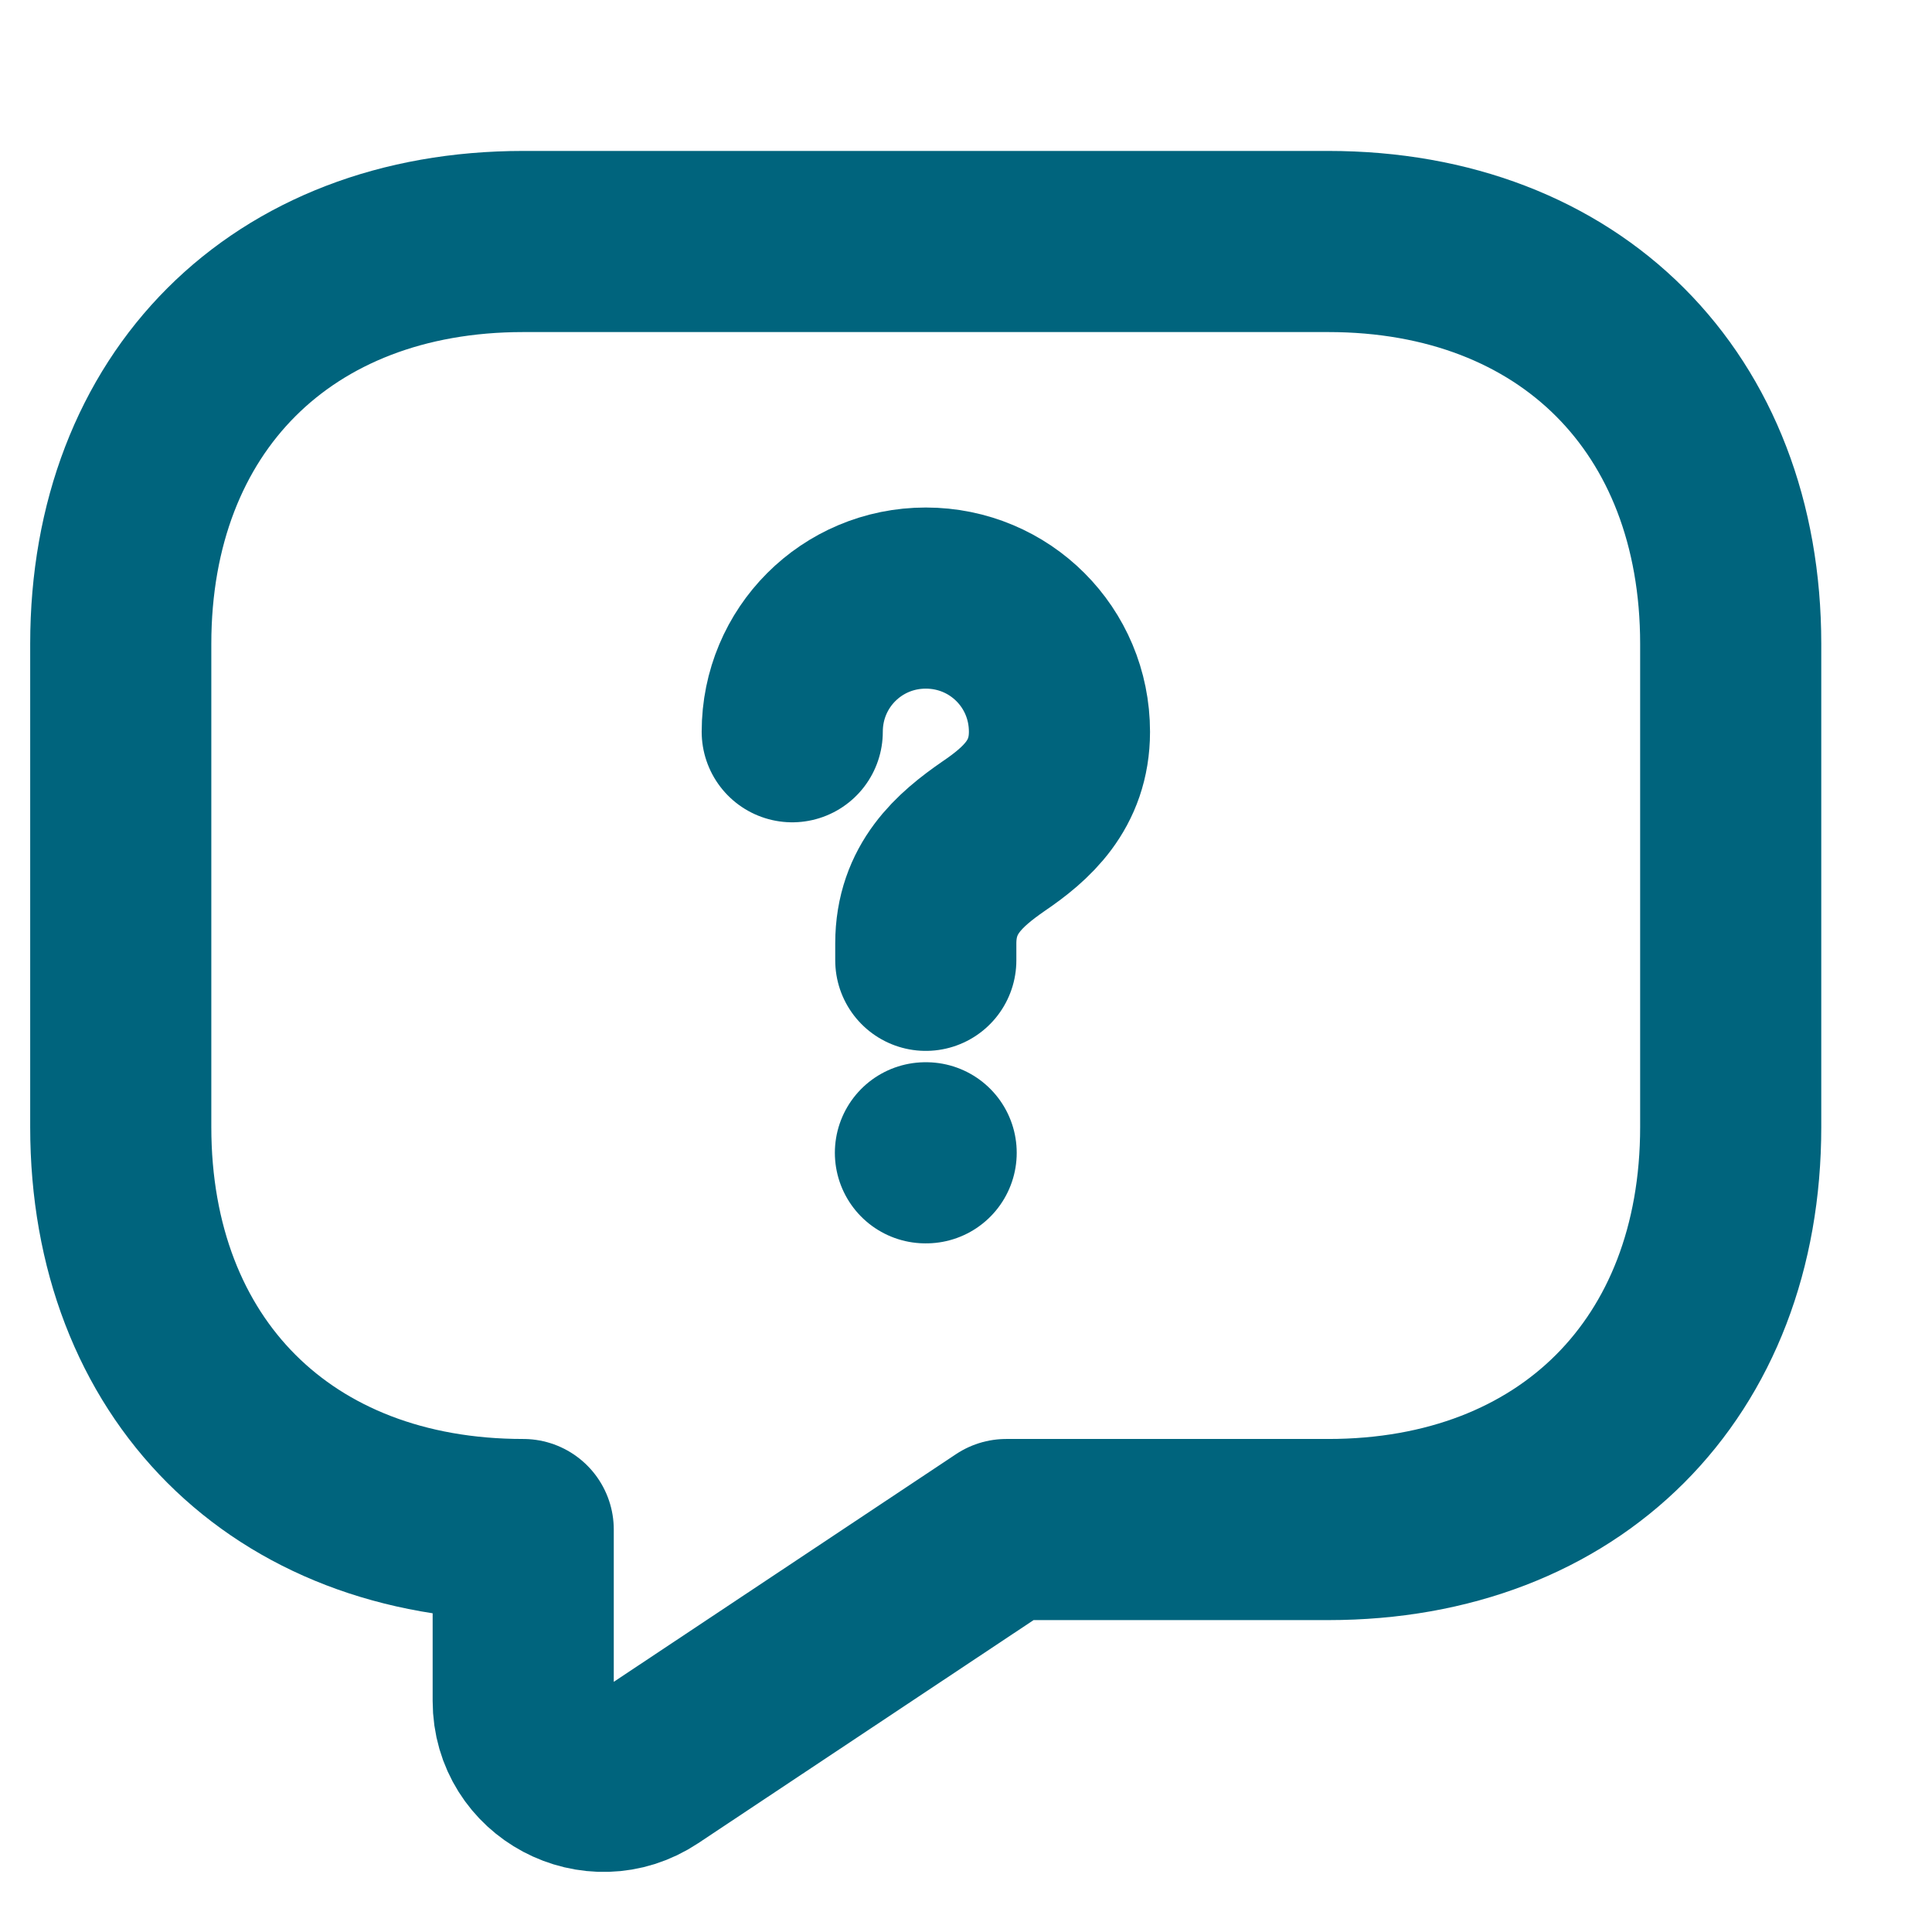
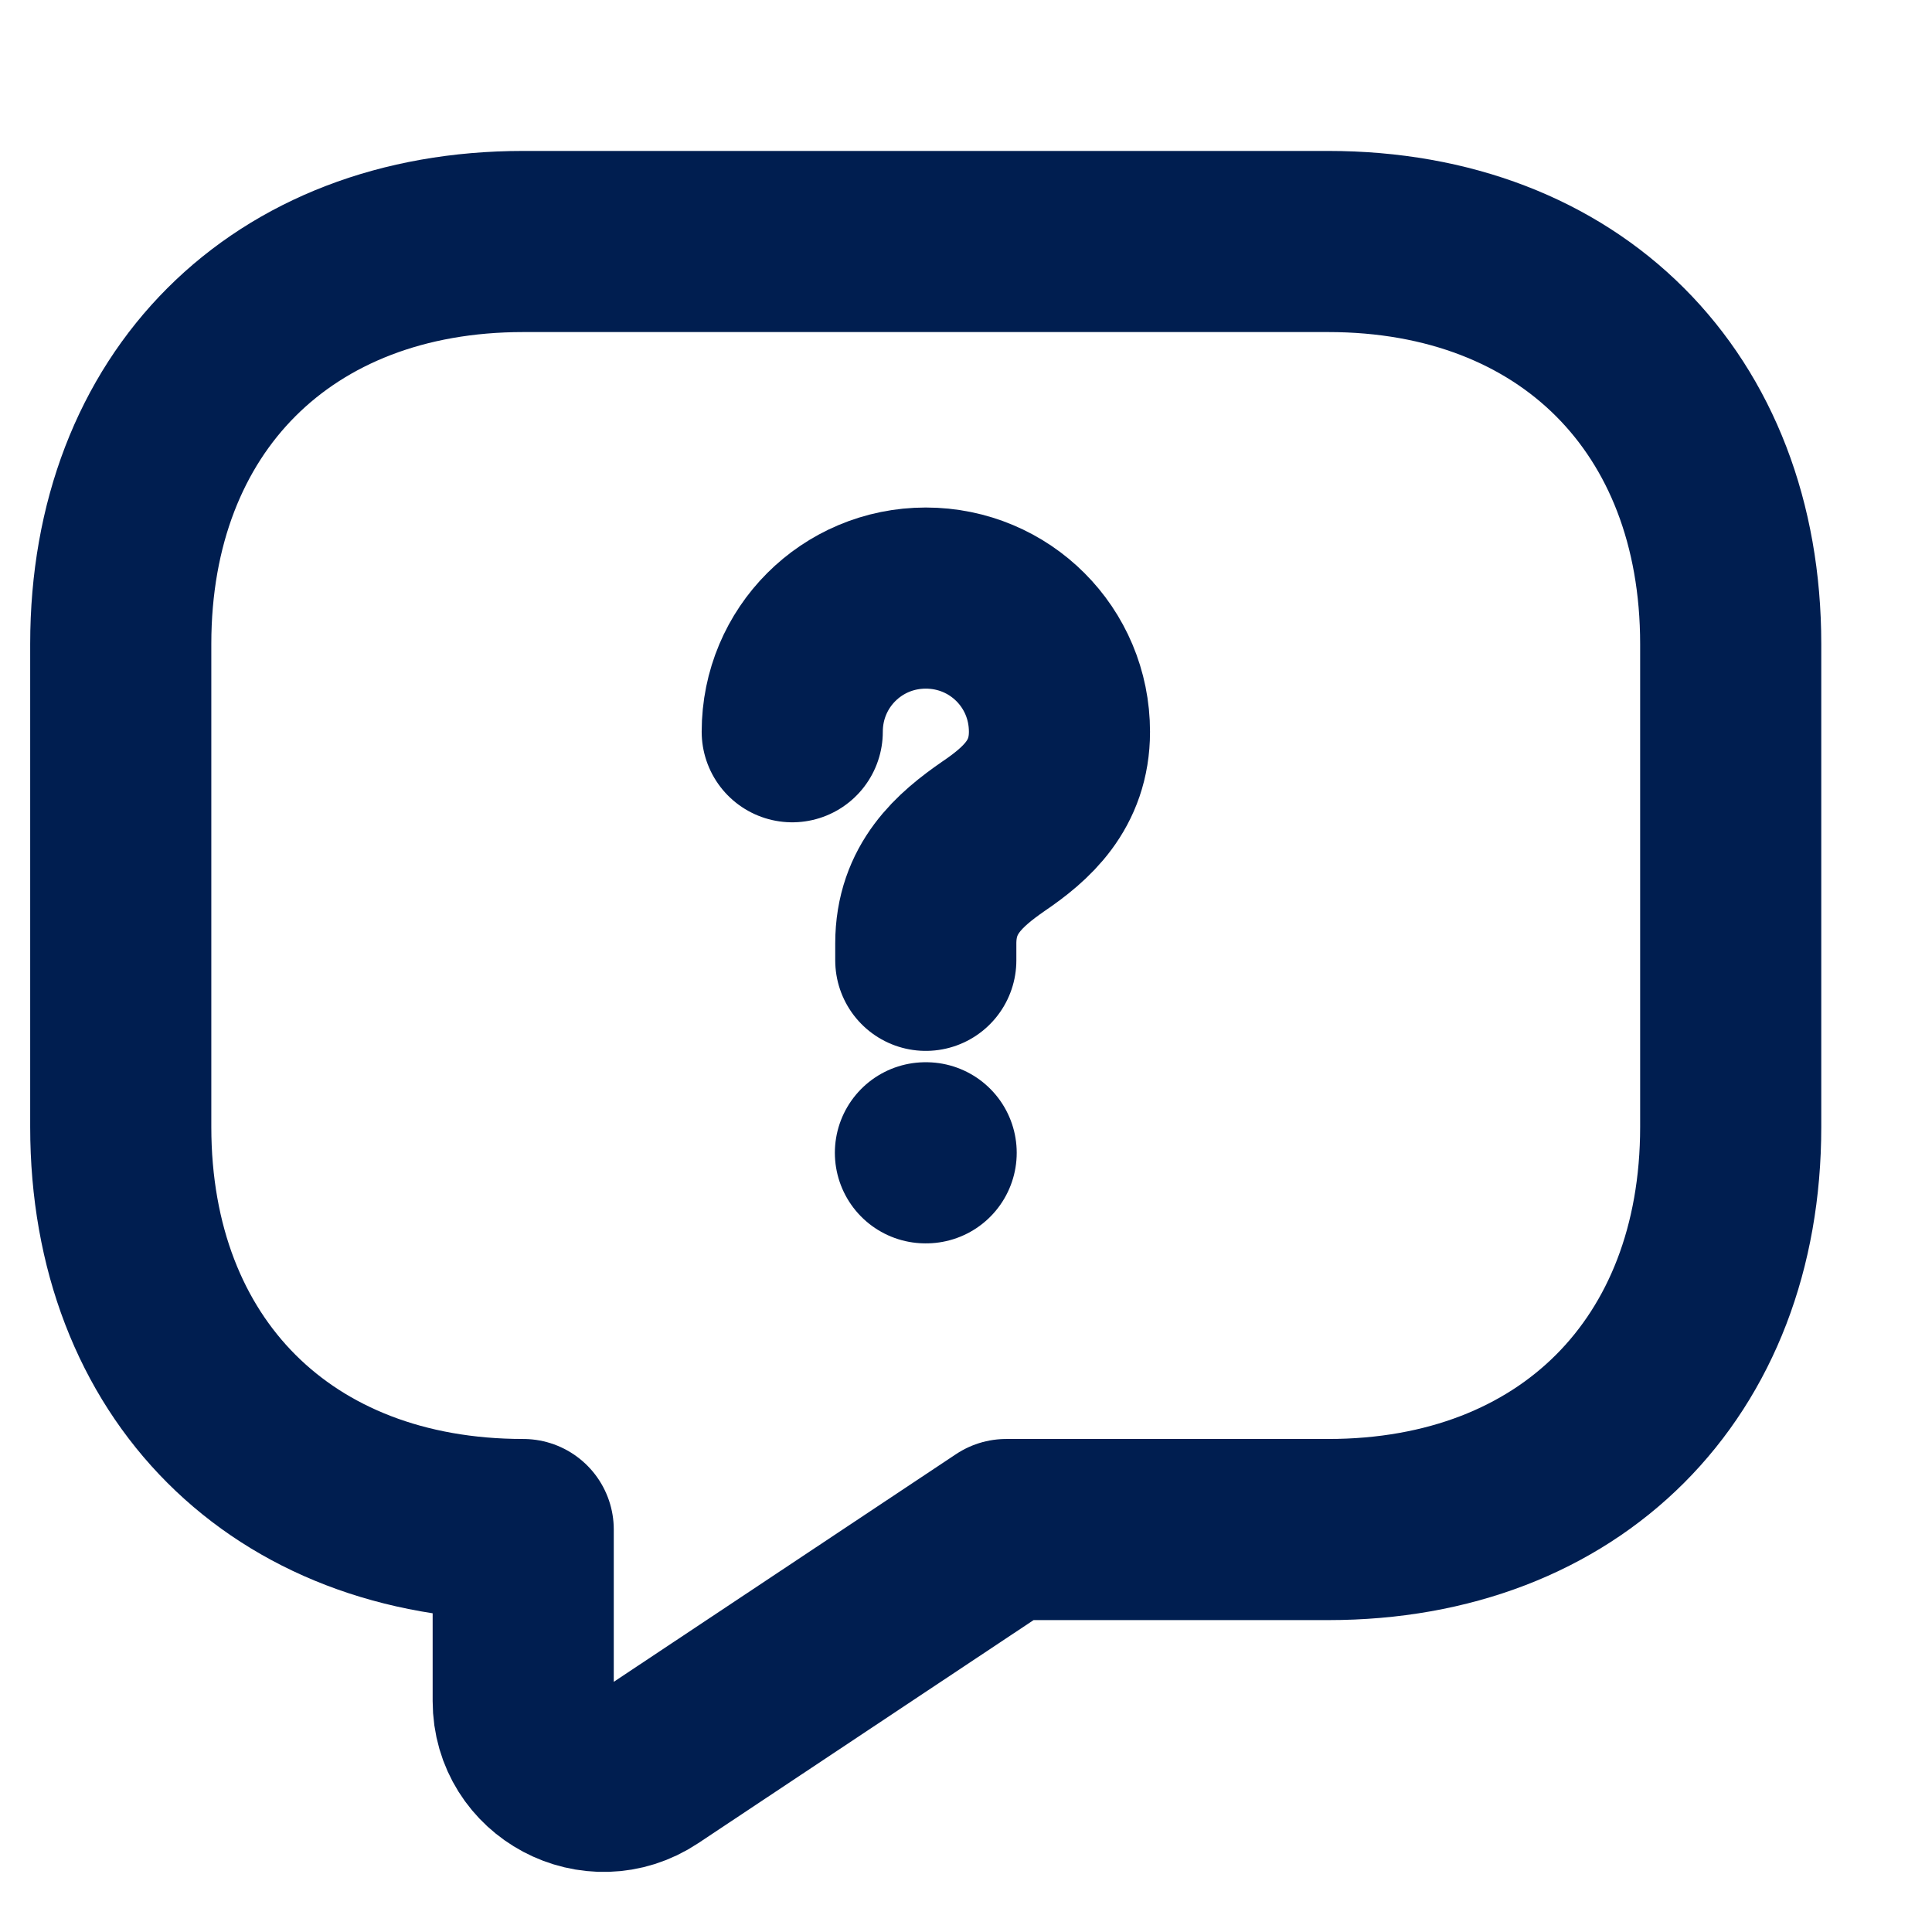
<svg xmlns="http://www.w3.org/2000/svg" width="16" height="16" viewBox="0 0 16 16" fill="none">
-   <path d="M11 12.667H8.333L5.367 14.64C4.927 14.933 4.333 14.62 4.333 14.087V12.667C2.333 12.667 1 11.333 1 9.333V5.333C1 3.333 2.333 2 4.333 2H11C13 2 14.333 3.333 14.333 5.333V9.333C14.333 11.333 13 12.667 11 12.667Z" stroke="#00647D" stroke-width="1.5" stroke-miterlimit="10" stroke-linecap="round" stroke-linejoin="round" />
-   <path d="M7.667 7.953V7.813C7.667 7.36 7.947 7.12 8.227 6.926C8.501 6.74 8.774 6.5 8.774 6.06C8.774 5.446 8.281 4.953 7.667 4.953C7.054 4.953 6.561 5.446 6.561 6.06" stroke="#00647D" stroke-width="1.5" stroke-linecap="round" stroke-linejoin="round" />
-   <path d="M7.664 9.547H7.67" stroke="#00647D" stroke-width="1.5" stroke-linecap="round" stroke-linejoin="round" />
+   <path d="M11 12.667H8.333L5.367 14.64C4.927 14.933 4.333 14.62 4.333 14.087V12.667C2.333 12.667 1 11.333 1 9.333V5.333C1 3.333 2.333 2 4.333 2H11C13 2 14.333 3.333 14.333 5.333V9.333C14.333 11.333 13 12.667 11 12.667Z" stroke="#001E50" stroke-width="1.5" stroke-miterlimit="10" stroke-linecap="round" stroke-linejoin="round" />
+   <path d="M7.667 7.953V7.813C7.667 7.36 7.947 7.12 8.227 6.926C8.501 6.74 8.774 6.5 8.774 6.06C8.774 5.446 8.281 4.953 7.667 4.953C7.054 4.953 6.561 5.446 6.561 6.06" stroke="#001E50" stroke-width="1.5" stroke-linecap="round" stroke-linejoin="round" />
+   <path d="M7.664 9.547H7.67" stroke="#001E50" stroke-width="1.5" stroke-linecap="round" stroke-linejoin="round" />
</svg>
